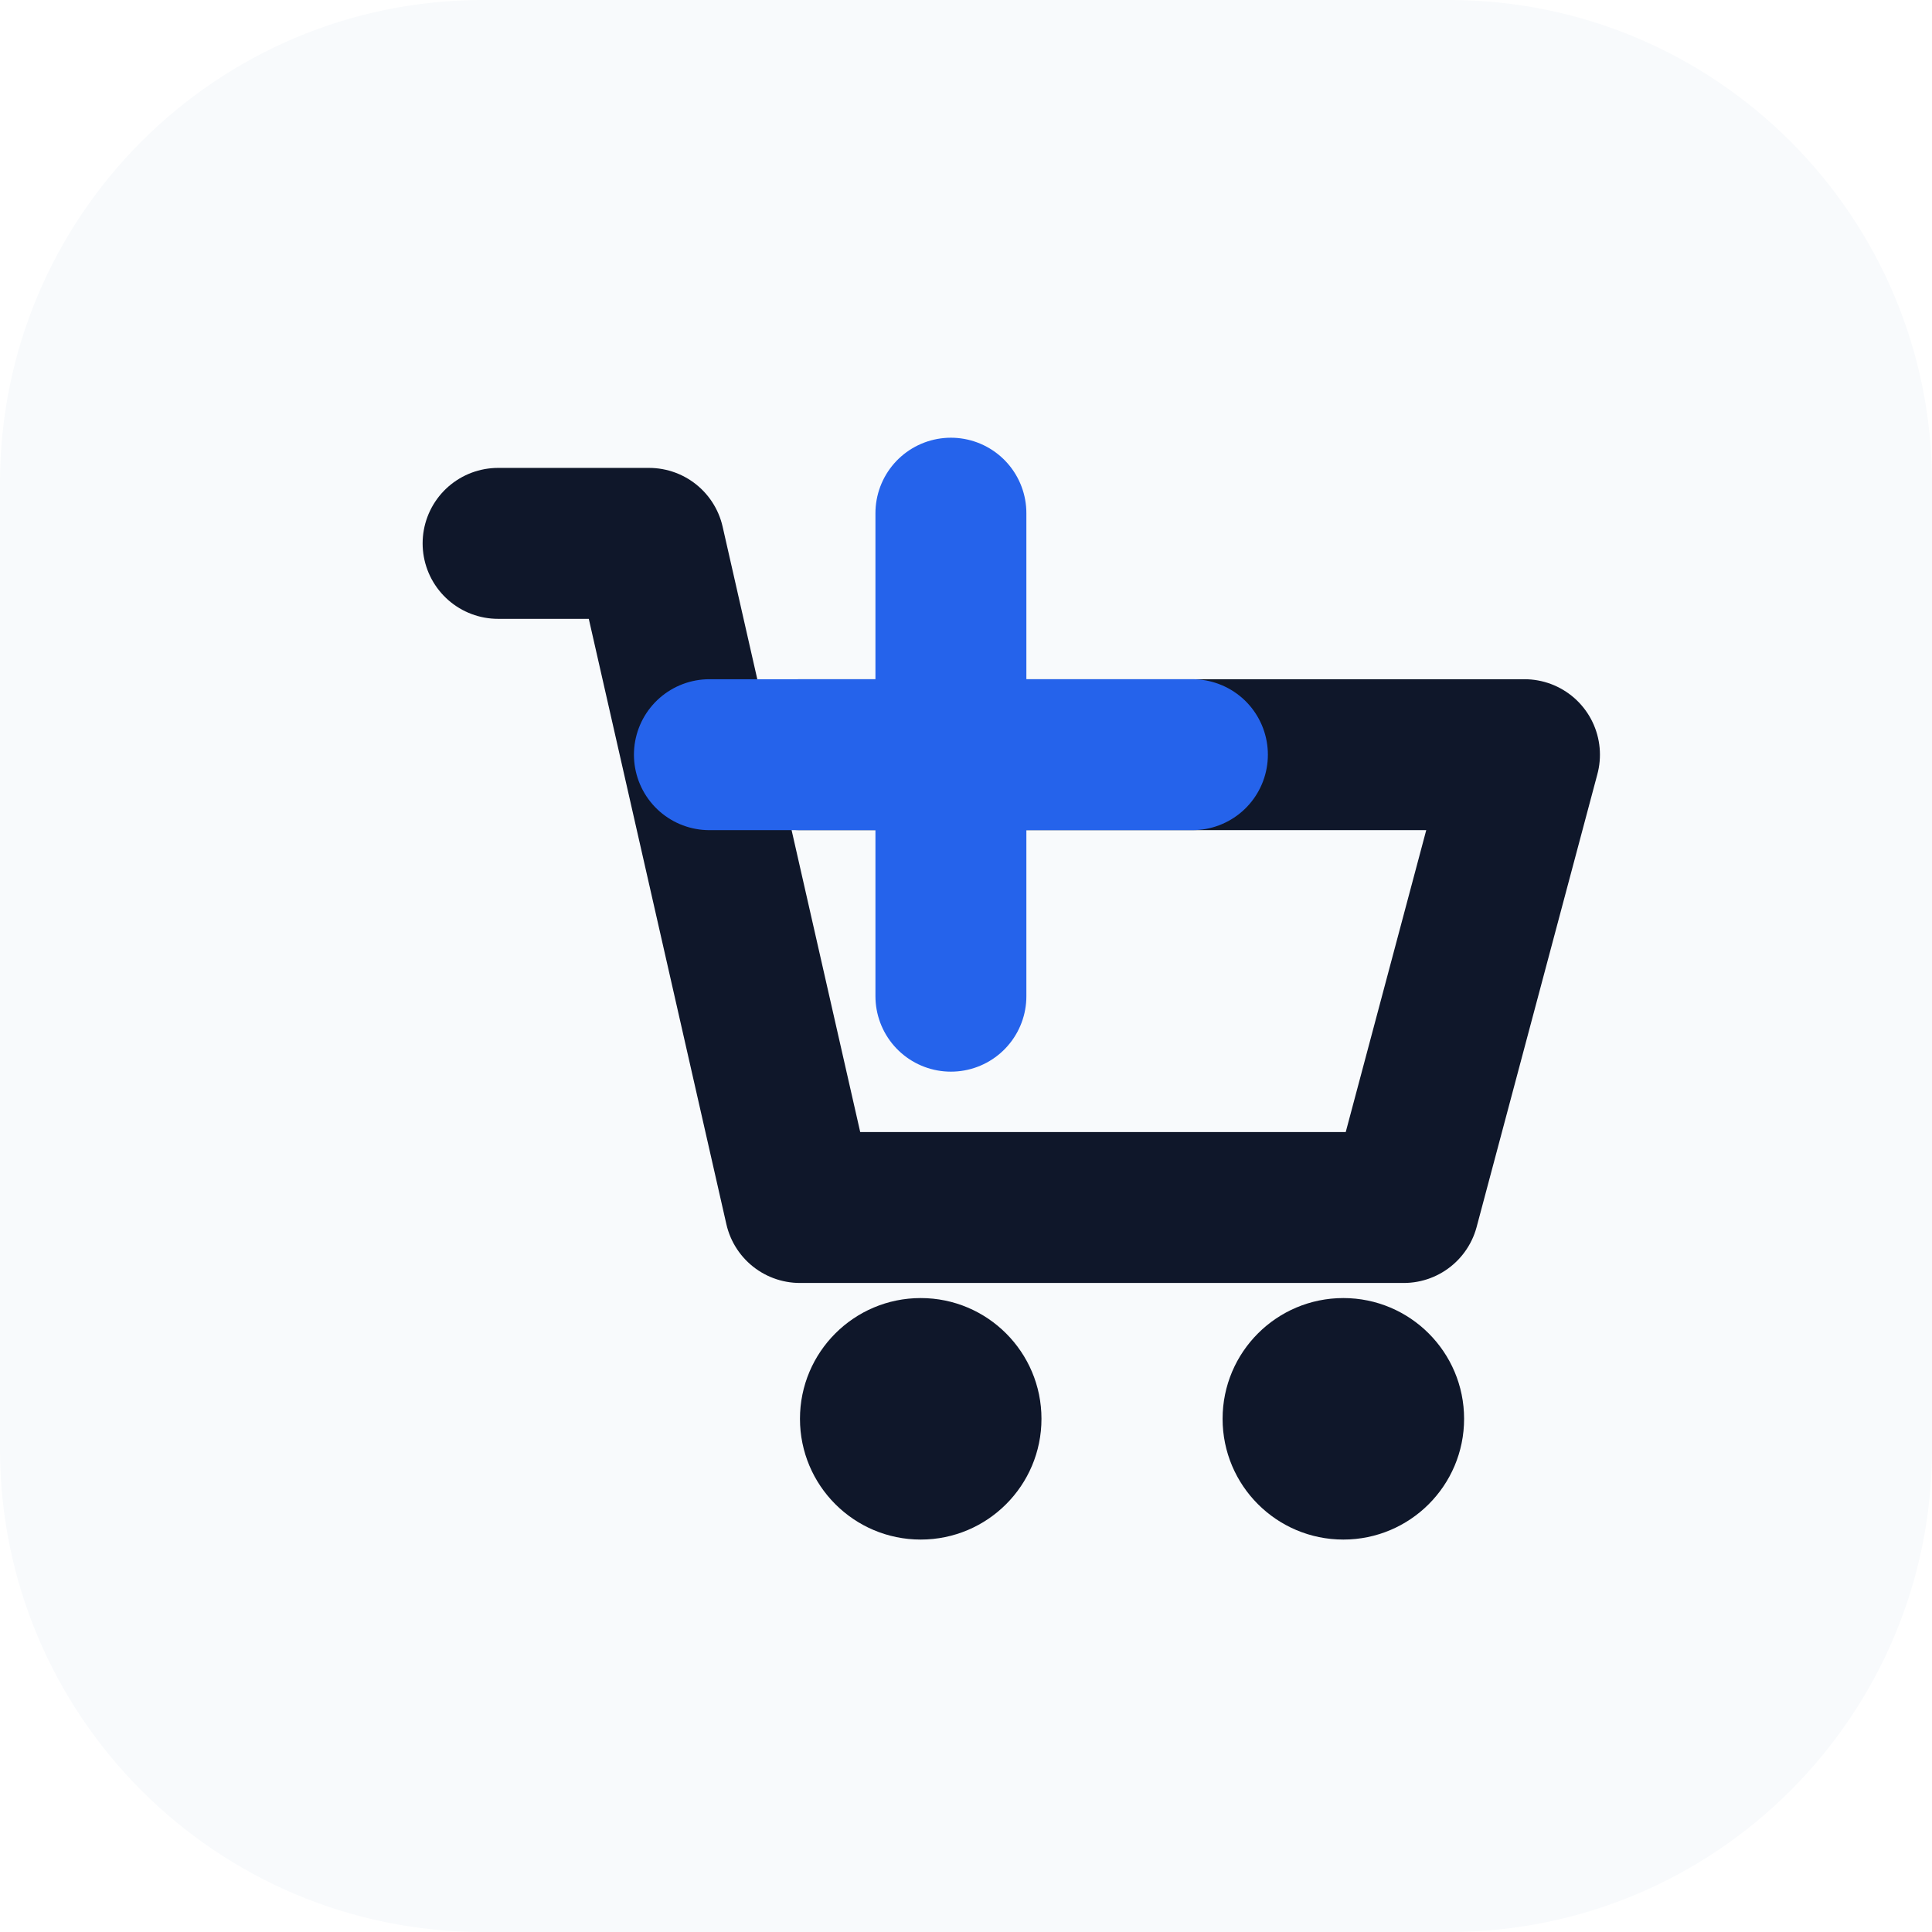
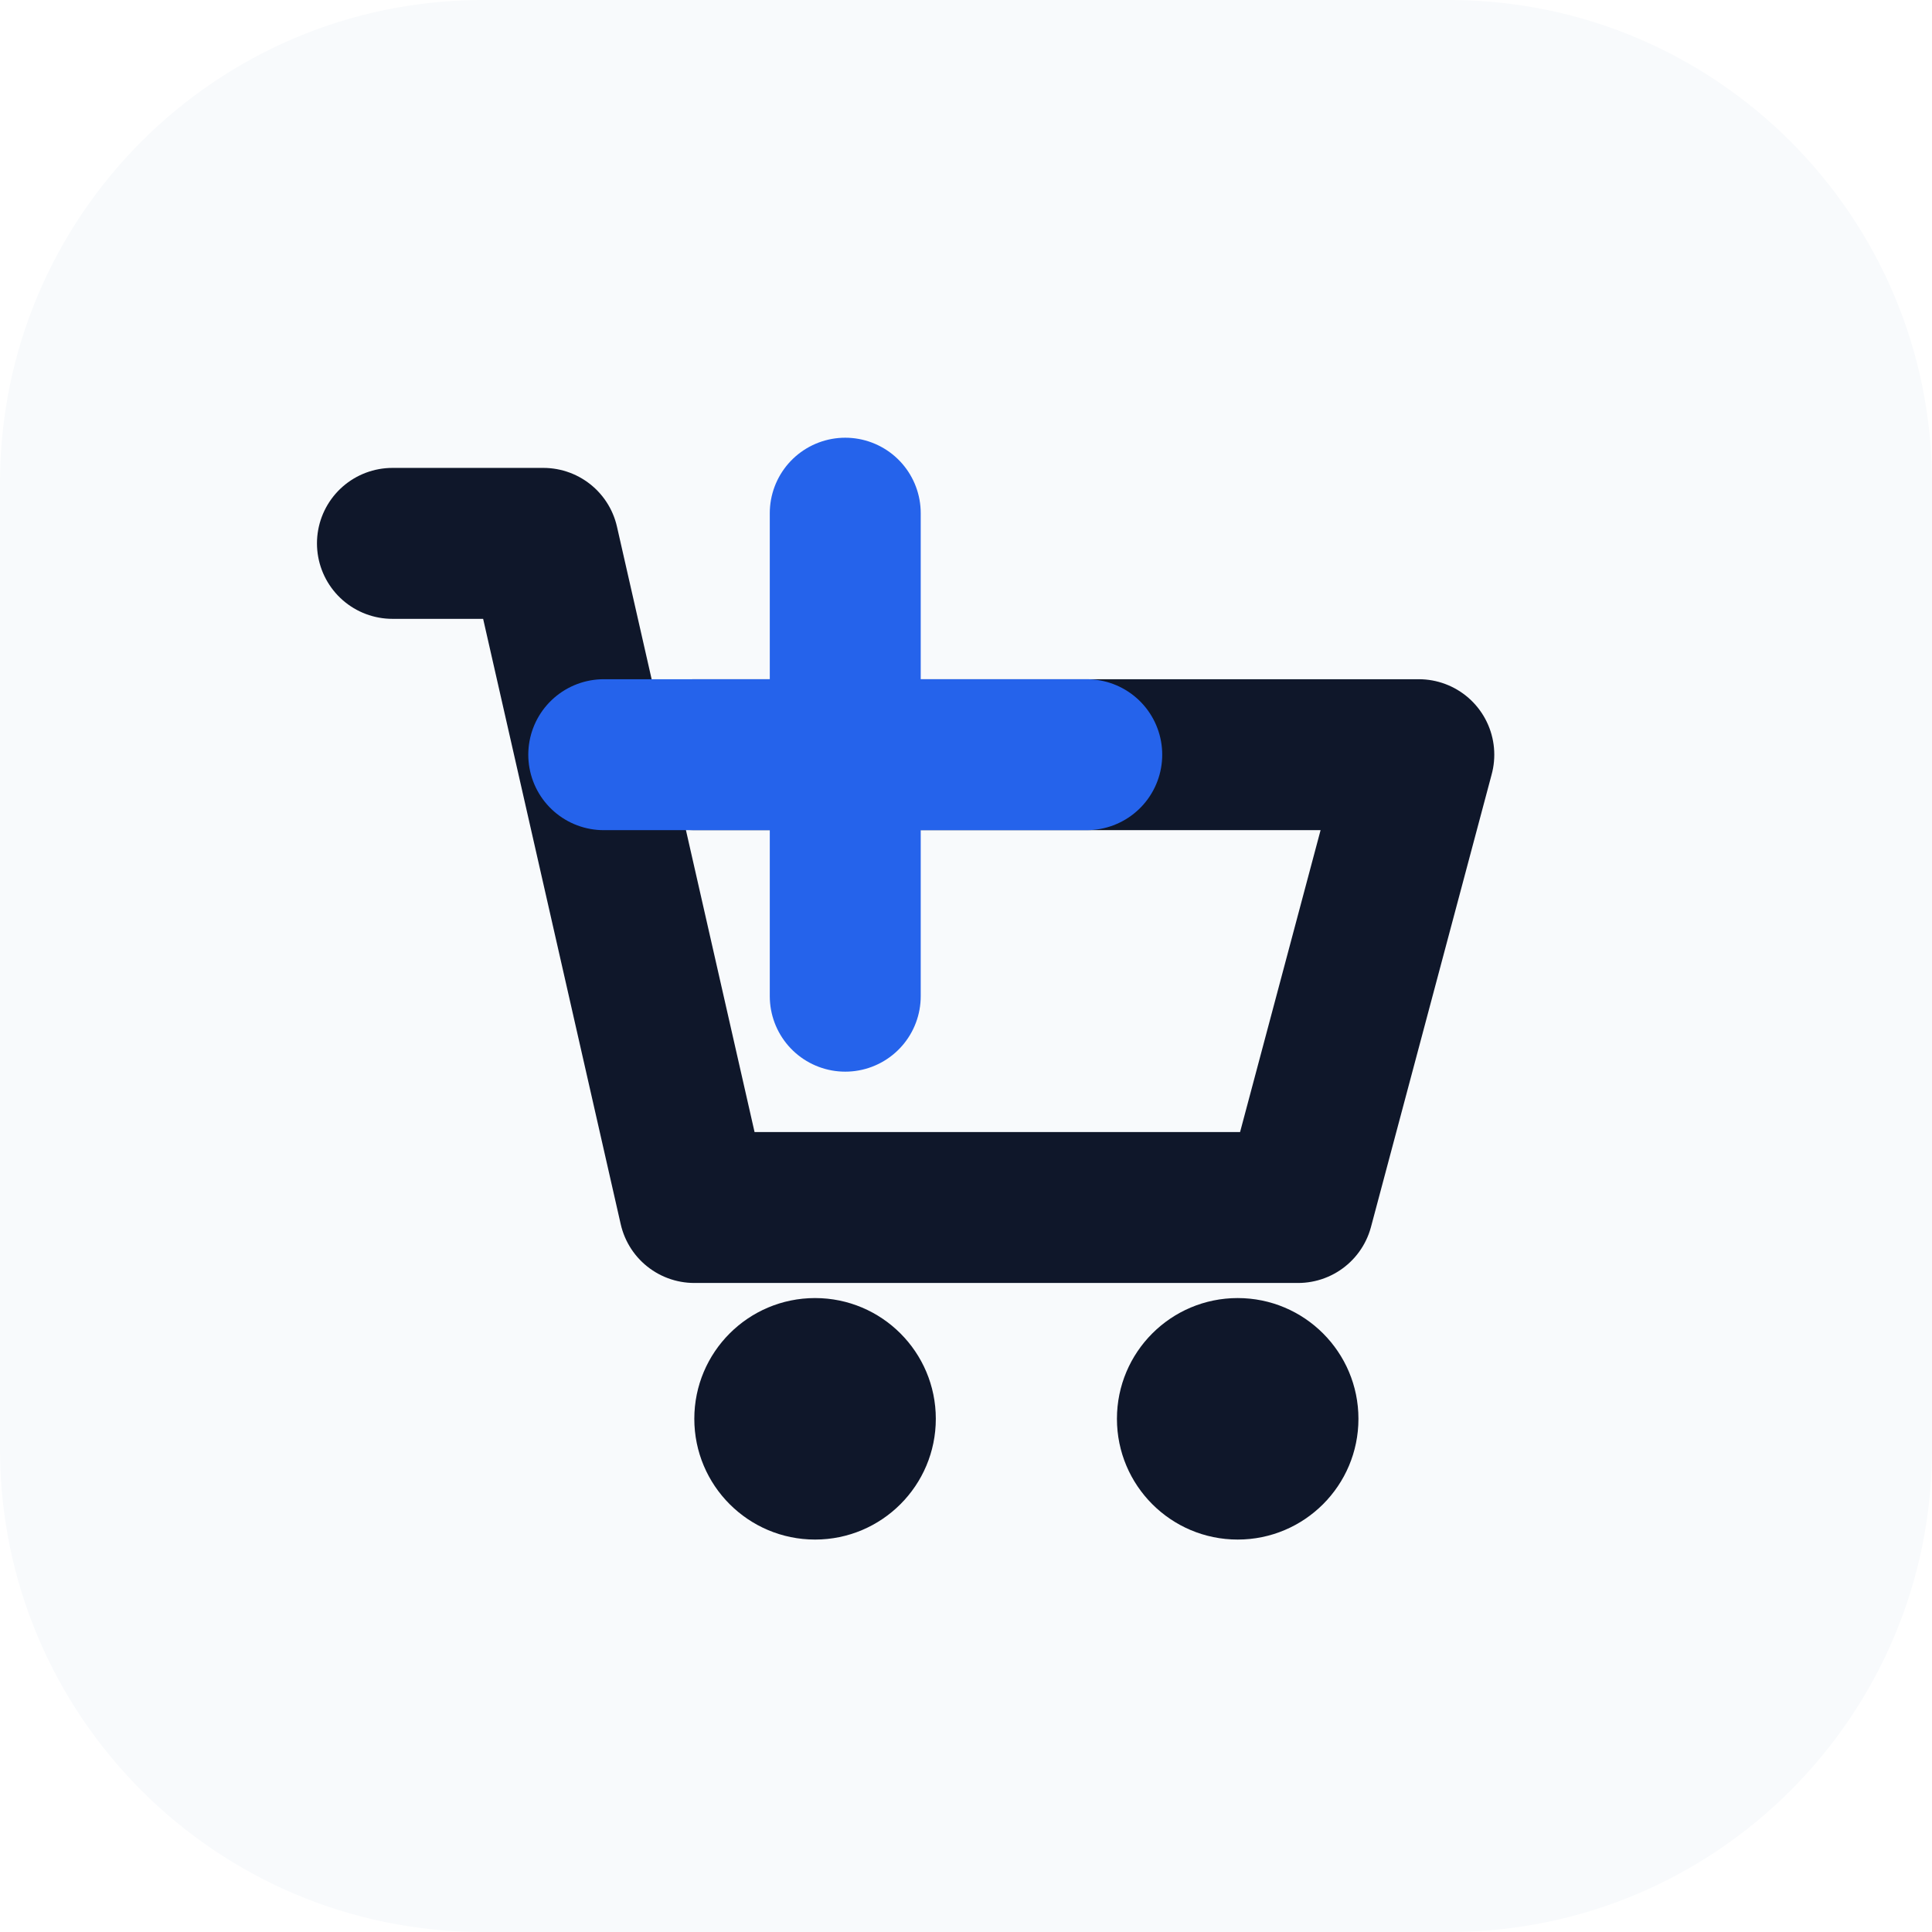
<svg xmlns="http://www.w3.org/2000/svg" viewBox="0 0 64 64">
  <rect width="64" height="64" rx="16" fill="#f8fafc" />
-   <g transform="translate(-1.5 0)">
+   <g transform="translate(-5 0)">
    <path d="M18 18h5l5 22h20l4-15H28" fill="none" stroke="#0f172a" stroke-linecap="round" stroke-linejoin="round" stroke-width="5" />
    <path d="M33 17v16M25 25h16" stroke="#2563eb" stroke-linecap="round" stroke-width="5" />
    <circle cx="32" cy="47" r="4" fill="#0f172a" />
    <circle cx="46" cy="47" r="4" fill="#0f172a" />
  </g>
</svg>
